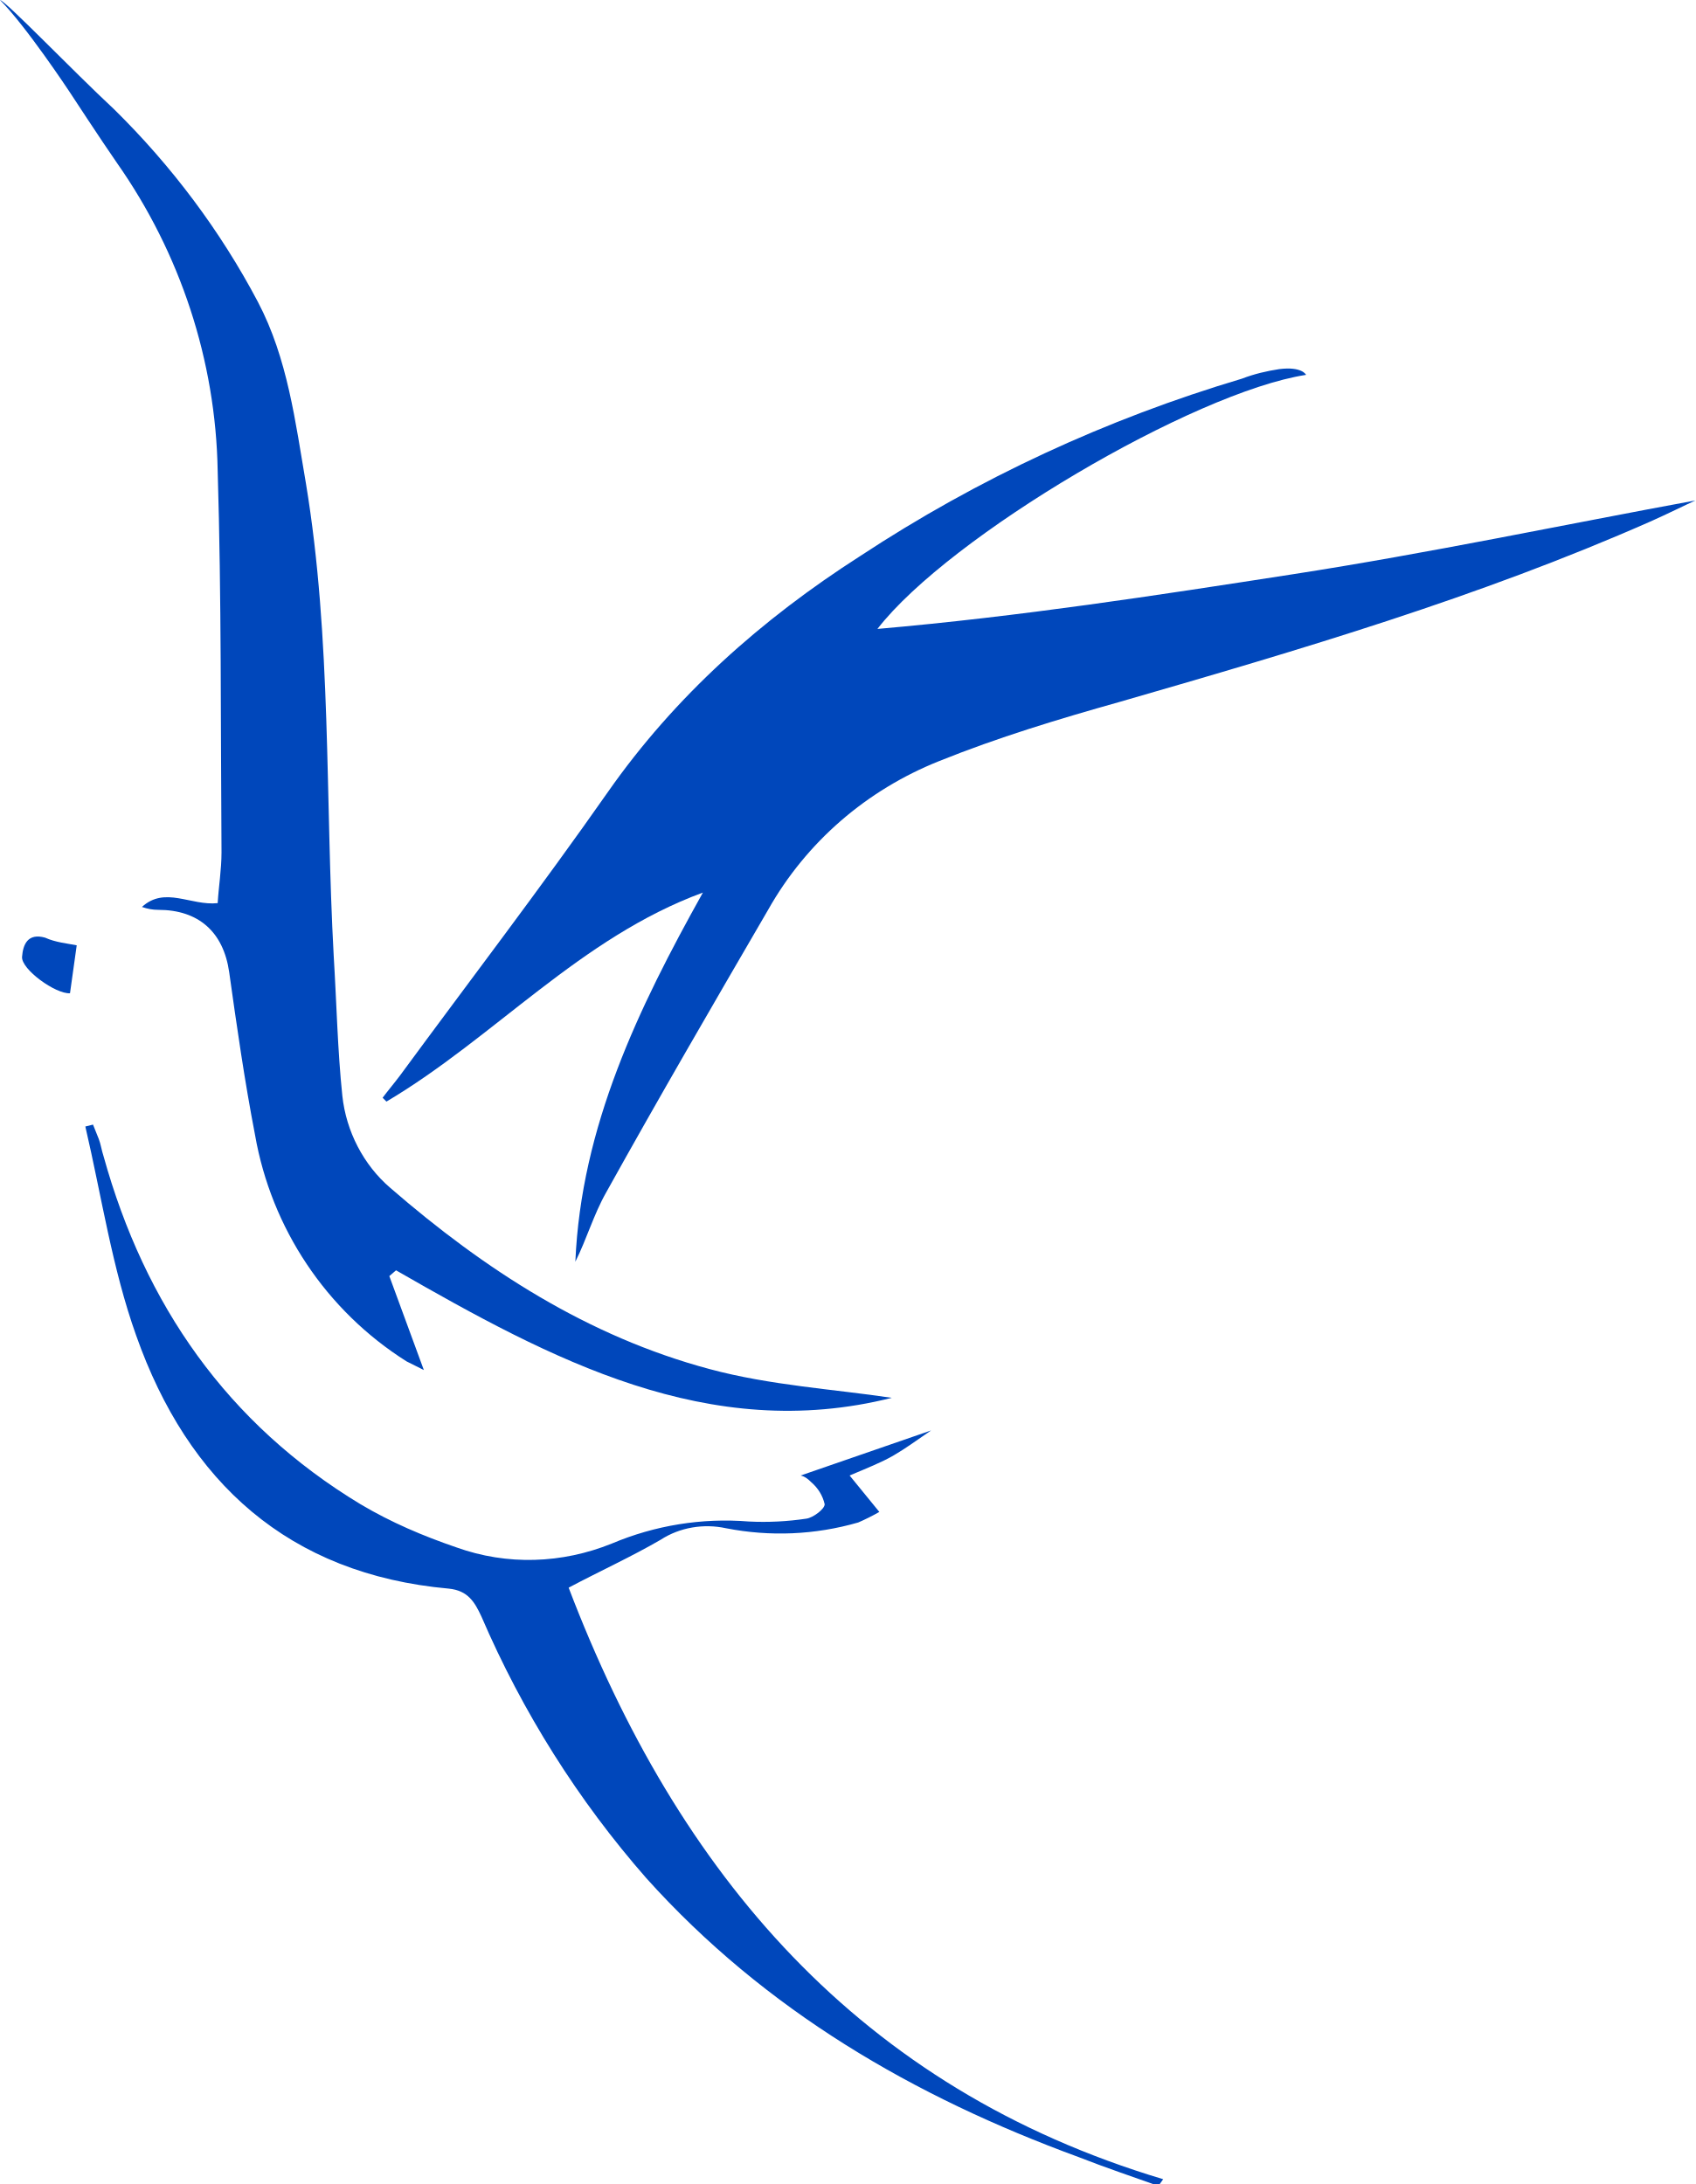
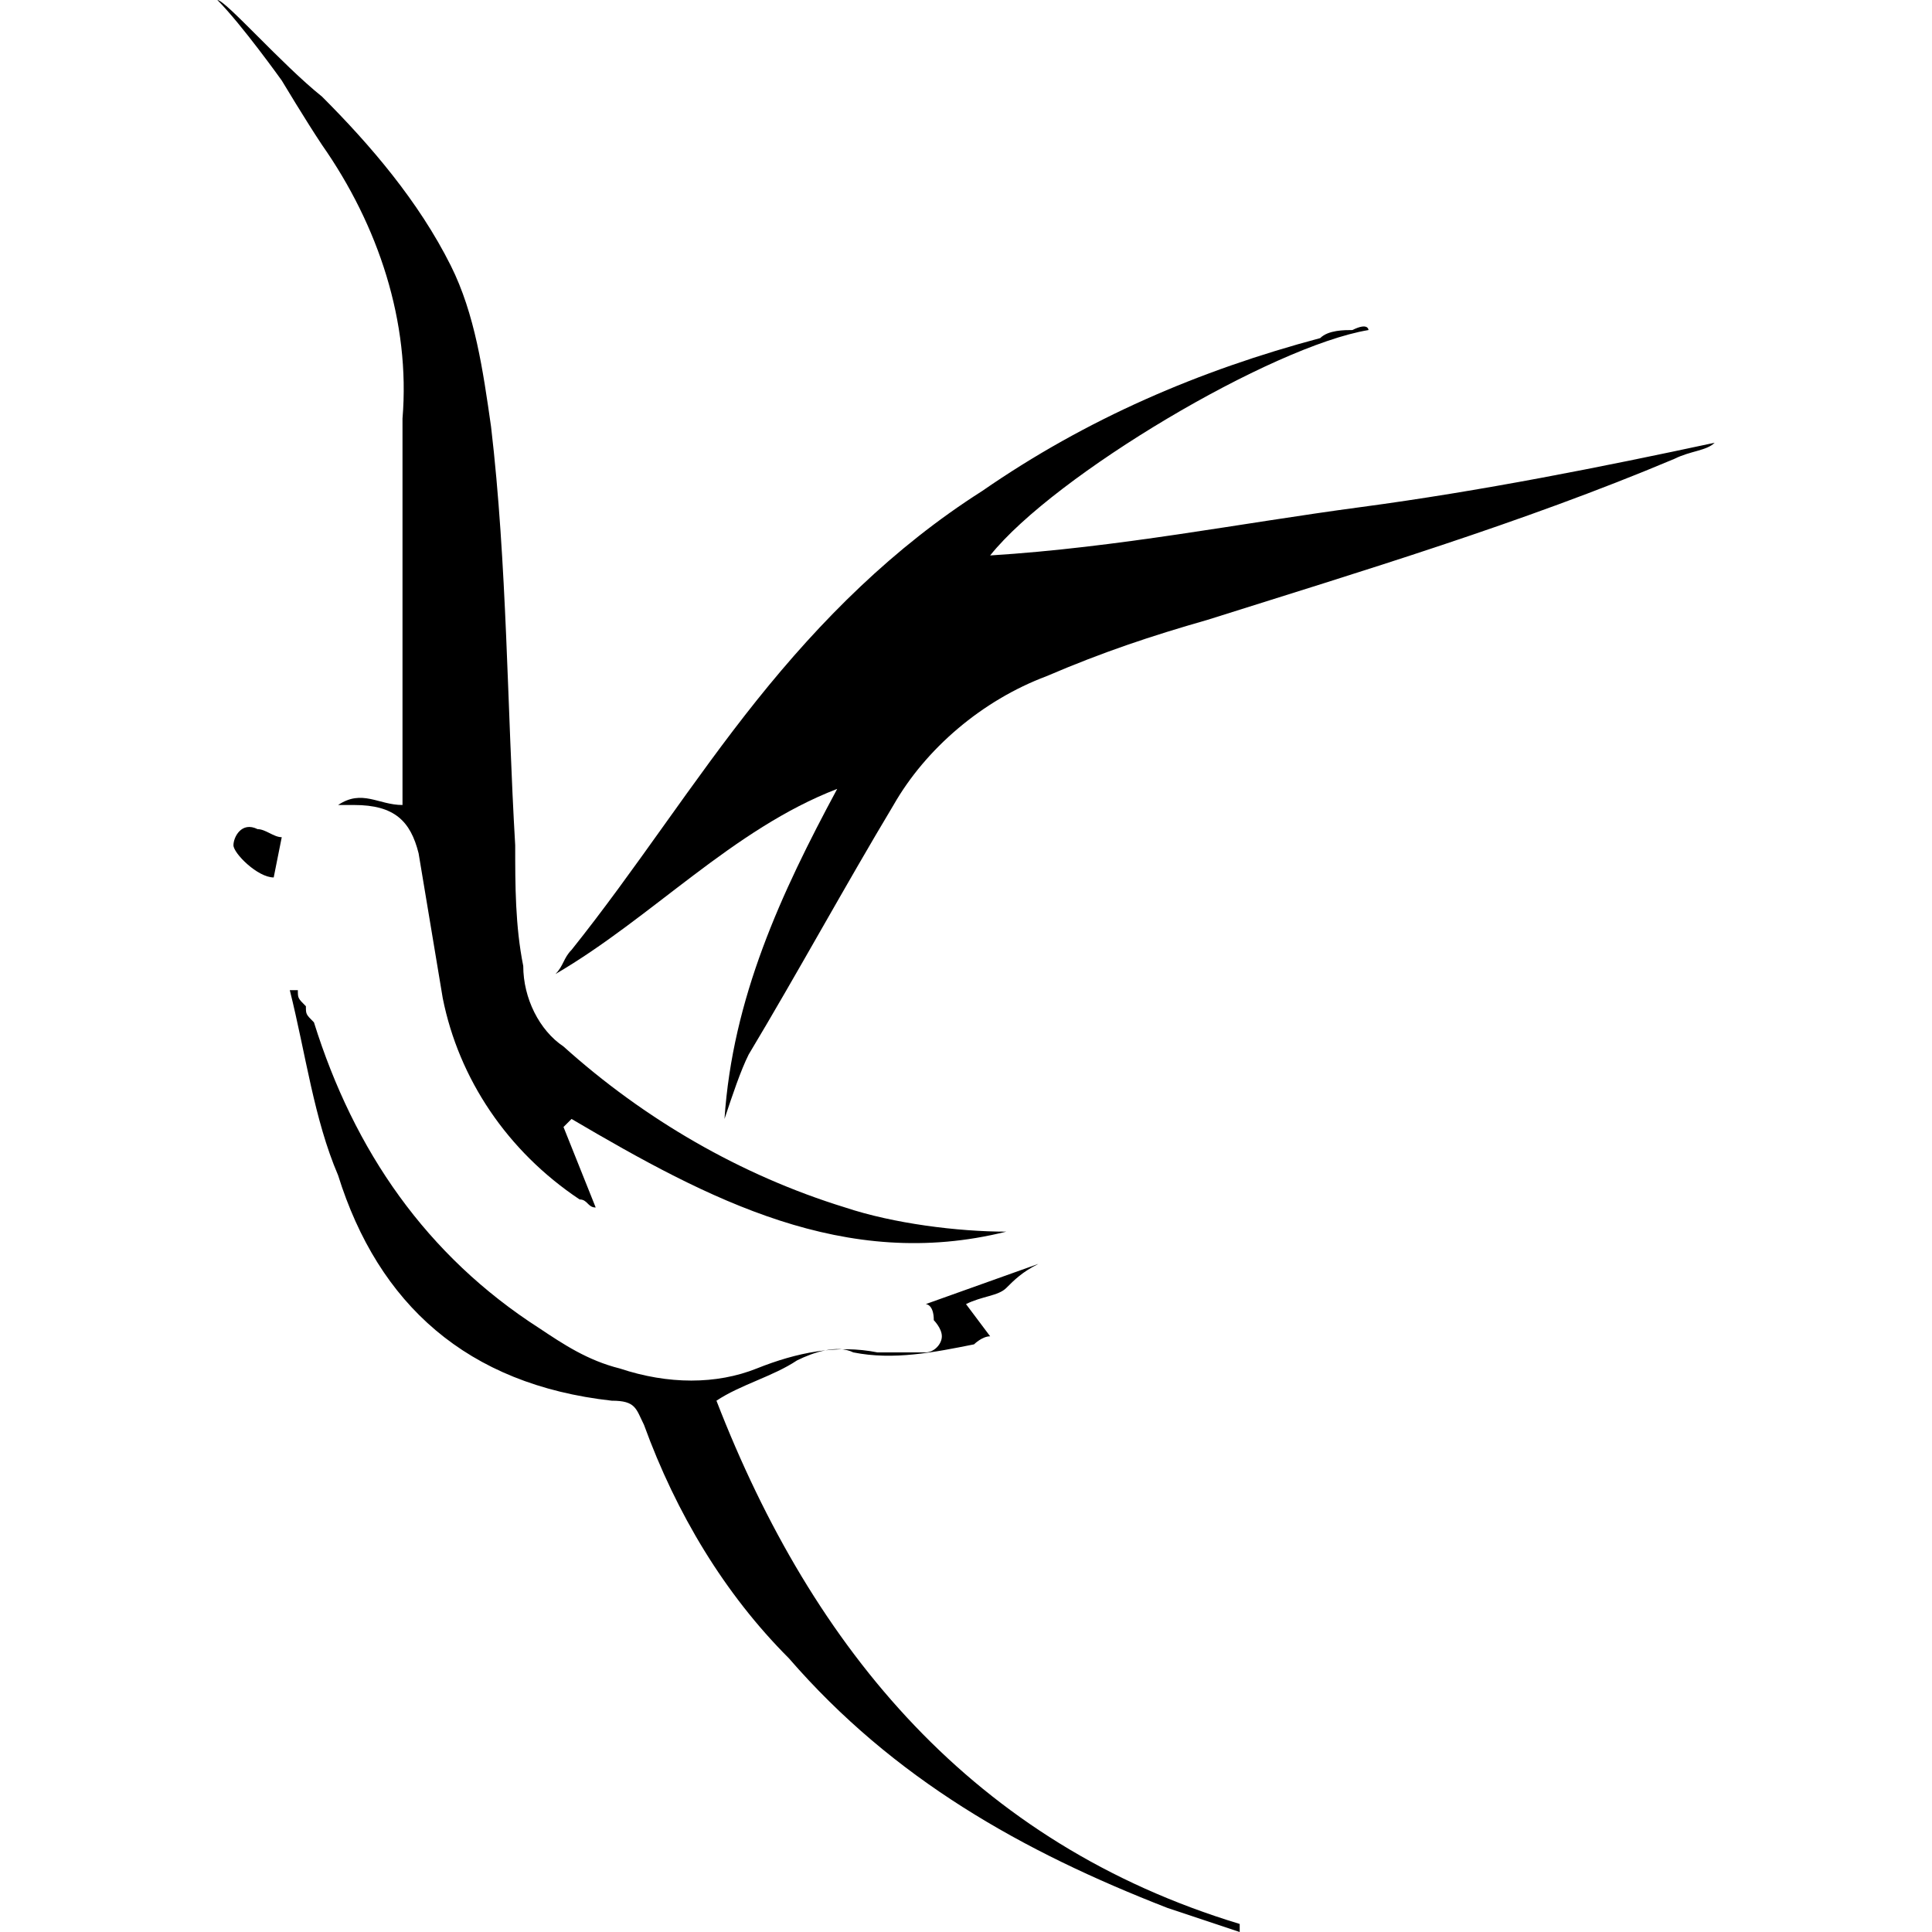
- <svg xmlns="http://www.w3.org/2000/svg" version="1.1" id="圖層_1" x="0px" y="0px" viewBox="0 0 176.8 227.8" style="enable-background:new 0 0 176.8 227.8;" xml:space="preserve">
-   <style type="text/css">
- 	.st0{fill:#0047BB;}
- </style>
-   <path class="st0" d="M136.2,39.1C124.5,40.9,99,55.9,91.5,65.6c14.9-1.3,29.1-3.5,43.3-5.7s28.4-5.2,42-7.7  c-1.1,0.5-2.9,1.4-4.7,2.2c-17.9,7.9-36.6,13.4-55.3,18.8c-6.4,1.8-12.7,3.7-18.9,6.2c-7.5,3-13.8,8.4-17.8,15.5  c-5.7,9.8-11.4,19.6-16.9,29.5c-1.3,2.3-2,4.8-3.2,7.2c0.6-14.1,6.6-26.5,13.3-38.5c-12.8,4.7-21.7,15.1-33,21.8l-0.4-0.4  c0.6-0.8,1.2-1.5,1.8-2.3c7.2-9.8,14.7-19.6,21.7-29.6s16-18,26.3-24.6c12.3-8.1,25.7-14.3,39.8-18.5c1.3-0.5,2.6-0.8,3.9-1  C135.8,38.2,136.2,39.1,136.2,39.1z" />
-   <path class="st0" d="M93,145.8c-19.1,4.8-35.5-4-51.7-13.3l-0.7,0.6l3.6,9.8c-0.6-0.3-1.2-0.6-1.8-0.9c-8.4-5.3-14.1-13.9-15.8-23.6  c-1.1-5.7-1.9-11.3-2.7-17c-0.6-4.2-3.2-6.5-7.4-6.5c-0.6,0-1.1-0.1-1.7-0.3c2.4-2.2,5.1-0.1,7.9-0.4c0.1-1.7,0.4-3.5,0.4-5.3  c-0.1-13.3,0-26.6-0.4-39.8C22.5,37.6,18.8,26.4,12.2,17c-1.6-2.3-5-7.5-5-7.5S2.7,2.7,0,0c0.7,0.2,7.5,7.3,11.9,11.4  c6,5.9,11.1,12.7,15,20.1c3.1,5.9,3.9,12.5,5,18.9c2.7,16.3,2,32.9,2.9,49.3c0.3,4.9,0.4,9.8,0.9,14.6c0.4,3.7,2.2,7.2,5,9.6  c9.8,8.5,20.6,15.5,33.3,18.9C80.3,144.5,87,144.9,93,145.8z" />
-   <path class="st0" d="M83.5,153.9l13.6-4.7c-1.6,1.1-2.7,1.9-3.9,2.6s-2.7,1.3-4.6,2.1l3.1,3.8c-0.7,0.4-1.5,0.8-2.2,1.1  c-4.5,1.3-9.2,1.5-13.8,0.6c-2.3-0.5-4.8-0.1-6.8,1.2c-3.1,1.8-6.4,3.3-9.6,5c11.4,29.9,30.3,52.2,62,61.7l-0.5,0.7  c-2.8-1-5.5-1.9-8.3-3c-17.2-6.3-32.7-15.3-45.1-29.1c-7.1-8.1-12.9-17.3-17.2-27.3c-0.7-1.5-1.4-2.7-3.4-2.9  c-16.7-1.5-27.2-11.1-32.6-26.4c-2.5-7-3.6-14.5-5.3-21.8l0.8-0.2c0.2,0.5,0.4,1,0.6,1.5s0.3,1.2,0.5,1.8  c4.3,15.5,12.9,27.9,26.8,36.3c3.2,1.9,6.5,3.3,10,4.5c5.3,1.9,11,1.7,16.2-0.4c4.5-1.9,9.4-2.7,14.3-2.3c2,0.1,4,0,6-0.3  c0.7-0.1,1.9-1,1.9-1.5c-0.2-0.9-0.7-1.7-1.4-2.3C84.2,154.2,83.9,154,83.5,153.9z" />
-   <path class="st0" d="M8,98.6l-0.7,5c-1.5,0.1-5.1-2.5-5-3.8s0.6-2.5,2.4-2C5.8,98.3,7,98.4,8,98.6z" />
+ <svg xmlns="http://www.w3.org/2000/svg" version="1.1" id="圖層_1" x="0px" y="0px" viewBox="0 0 24 24" style="enable-background:new 0 0 24 24;" xml:space="preserve">
+   <g>
+     <path d="M17,4.1c-1.2,0.2-3.9,1.8-4.7,2.8c1.6-0.1,3.1-0.4,4.6-0.6c1.5-0.2,3-0.5,4.4-0.8c-0.1,0.1-0.3,0.1-0.5,0.2   c-1.9,0.8-3.9,1.4-5.8,2c-0.7,0.2-1.3,0.4-2,0.7c-0.8,0.3-1.5,0.9-1.9,1.6c-0.6,1-1.2,2.1-1.8,3.1c-0.1,0.2-0.2,0.5-0.3,0.8   c0.1-1.5,0.7-2.8,1.4-4.1c-1.3,0.5-2.3,1.6-3.5,2.3l0,0C7,12,7,11.9,7.1,11.8c0.8-1,1.5-2.1,2.3-3.1s1.7-1.9,2.8-2.6   c1.3-0.9,2.7-1.5,4.2-1.9c0.1-0.1,0.3-0.1,0.4-0.1C17,4,17,4.1,17,4.1z" />
+     <path d="M12.5,15.3c-2,0.5-3.7-0.4-5.4-1.4L7,14l0.4,1c-0.1,0-0.1-0.1-0.2-0.1c-0.9-0.6-1.5-1.5-1.7-2.5c-0.1-0.6-0.2-1.2-0.3-1.8   C5.1,10.2,4.9,10,4.4,10c-0.1,0-0.1,0-0.2,0c0.3-0.2,0.5,0,0.8,0c0-0.2,0-0.4,0-0.6c0-1.4,0-2.8,0-4.2C5.1,4,4.7,2.8,4,1.8   C3.8,1.5,3.5,1,3.5,1S3,0.3,2.7,0c0.1,0,0.8,0.8,1.3,1.2c0.6,0.6,1.2,1.3,1.6,2.1c0.3,0.6,0.4,1.3,0.5,2C6.3,7,6.3,8.8,6.4,10.5   c0,0.5,0,1,0.1,1.5c0,0.4,0.2,0.8,0.5,1c1,0.9,2.2,1.6,3.5,2C11.1,15.2,11.9,15.3,12.5,15.3z" />
+     <path d="M11.5,16.2l1.4-0.5c-0.2,0.1-0.3,0.2-0.4,0.3c-0.1,0.1-0.3,0.1-0.5,0.2l0.3,0.4c-0.1,0-0.2,0.1-0.2,0.1   c-0.5,0.1-1,0.2-1.5,0.1c-0.2-0.1-0.5,0-0.7,0.1c-0.3,0.2-0.7,0.3-1,0.5c1.2,3.1,3.2,5.5,6.5,6.5L15.4,24c-0.3-0.1-0.6-0.2-0.9-0.3   c-1.8-0.7-3.4-1.6-4.7-3.1C9,19.8,8.4,18.8,8,17.7c-0.1-0.2-0.1-0.3-0.4-0.3c-1.8-0.2-2.9-1.2-3.4-2.8c-0.3-0.7-0.4-1.5-0.6-2.3   l0.1,0c0,0.1,0,0.1,0.1,0.2c0,0.1,0,0.1,0.1,0.2c0.5,1.6,1.4,2.9,2.8,3.8C7,16.7,7.3,16.9,7.7,17c0.6,0.2,1.2,0.2,1.7,0   c0.5-0.2,1-0.3,1.5-0.2c0.2,0,0.4,0,0.6,0c0.1,0,0.2-0.1,0.2-0.2c0-0.1-0.1-0.2-0.1-0.2C11.6,16.2,11.5,16.2,11.5,16.2z" />
+     <path d="M3.5,10.4l-0.1,0.5c-0.2,0-0.5-0.3-0.5-0.4c0-0.1,0.1-0.3,0.3-0.2C3.3,10.3,3.4,10.4,3.5,10.4z" />
+   </g>
</svg>
